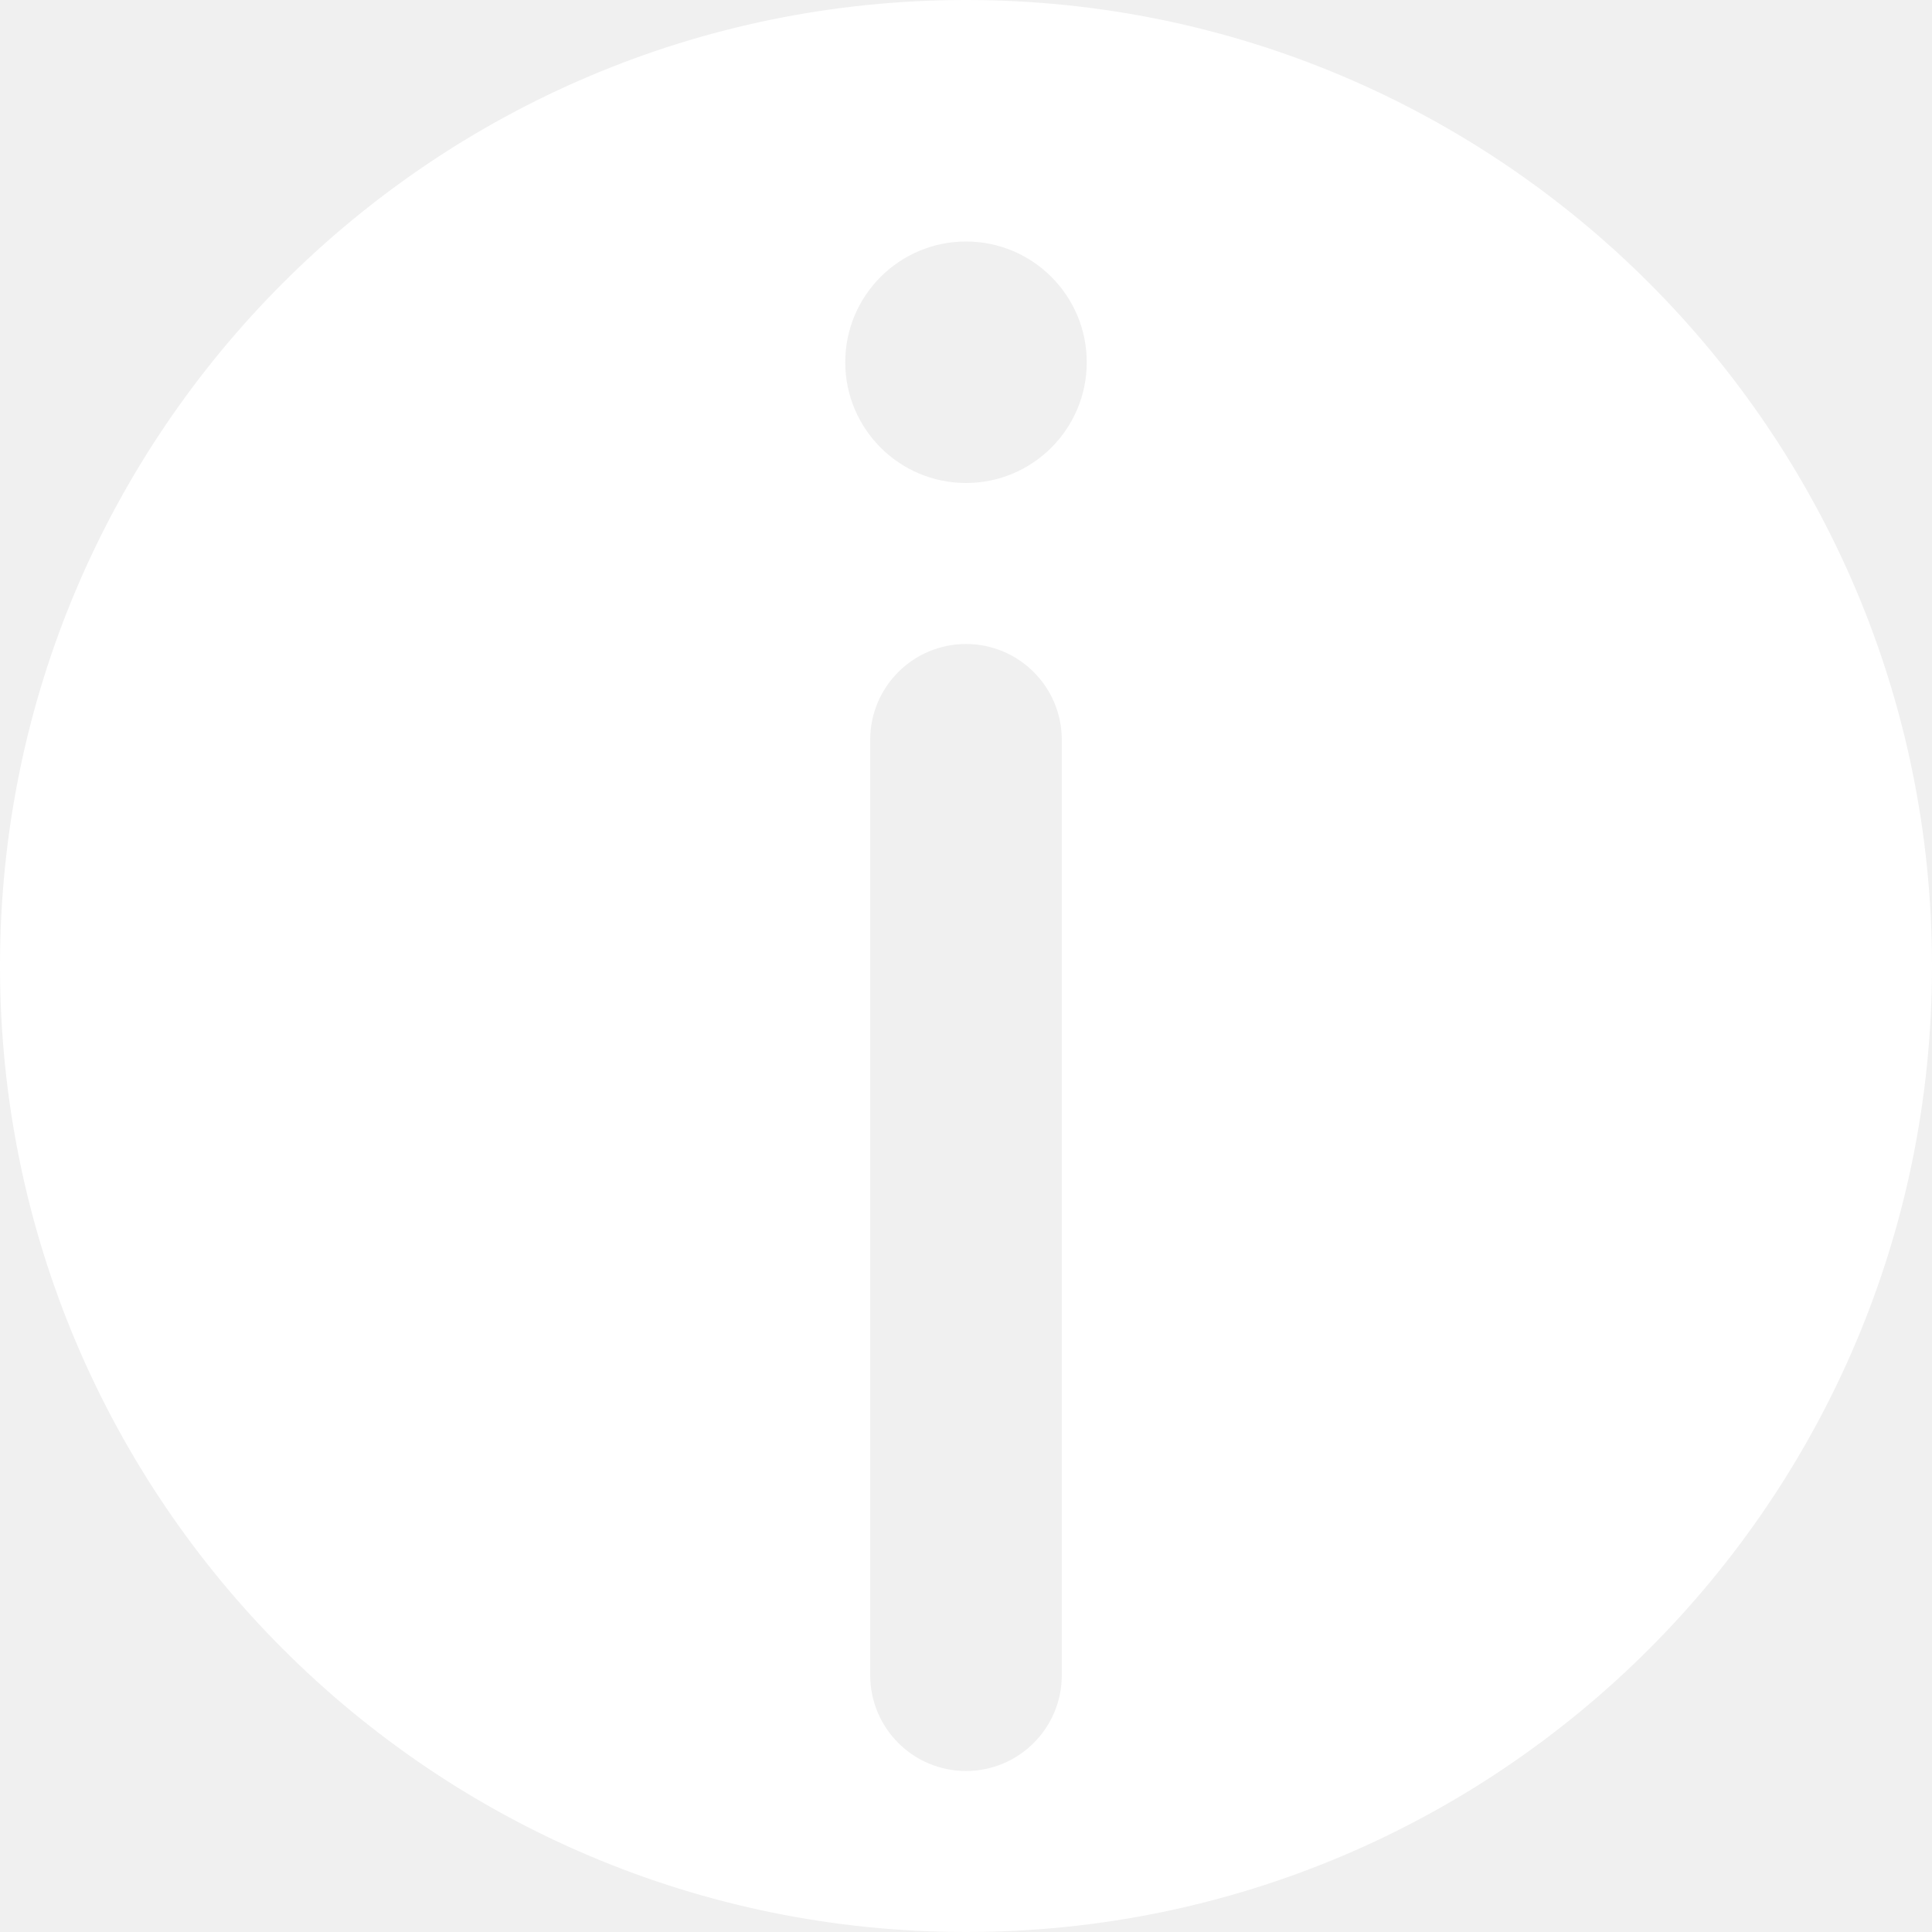
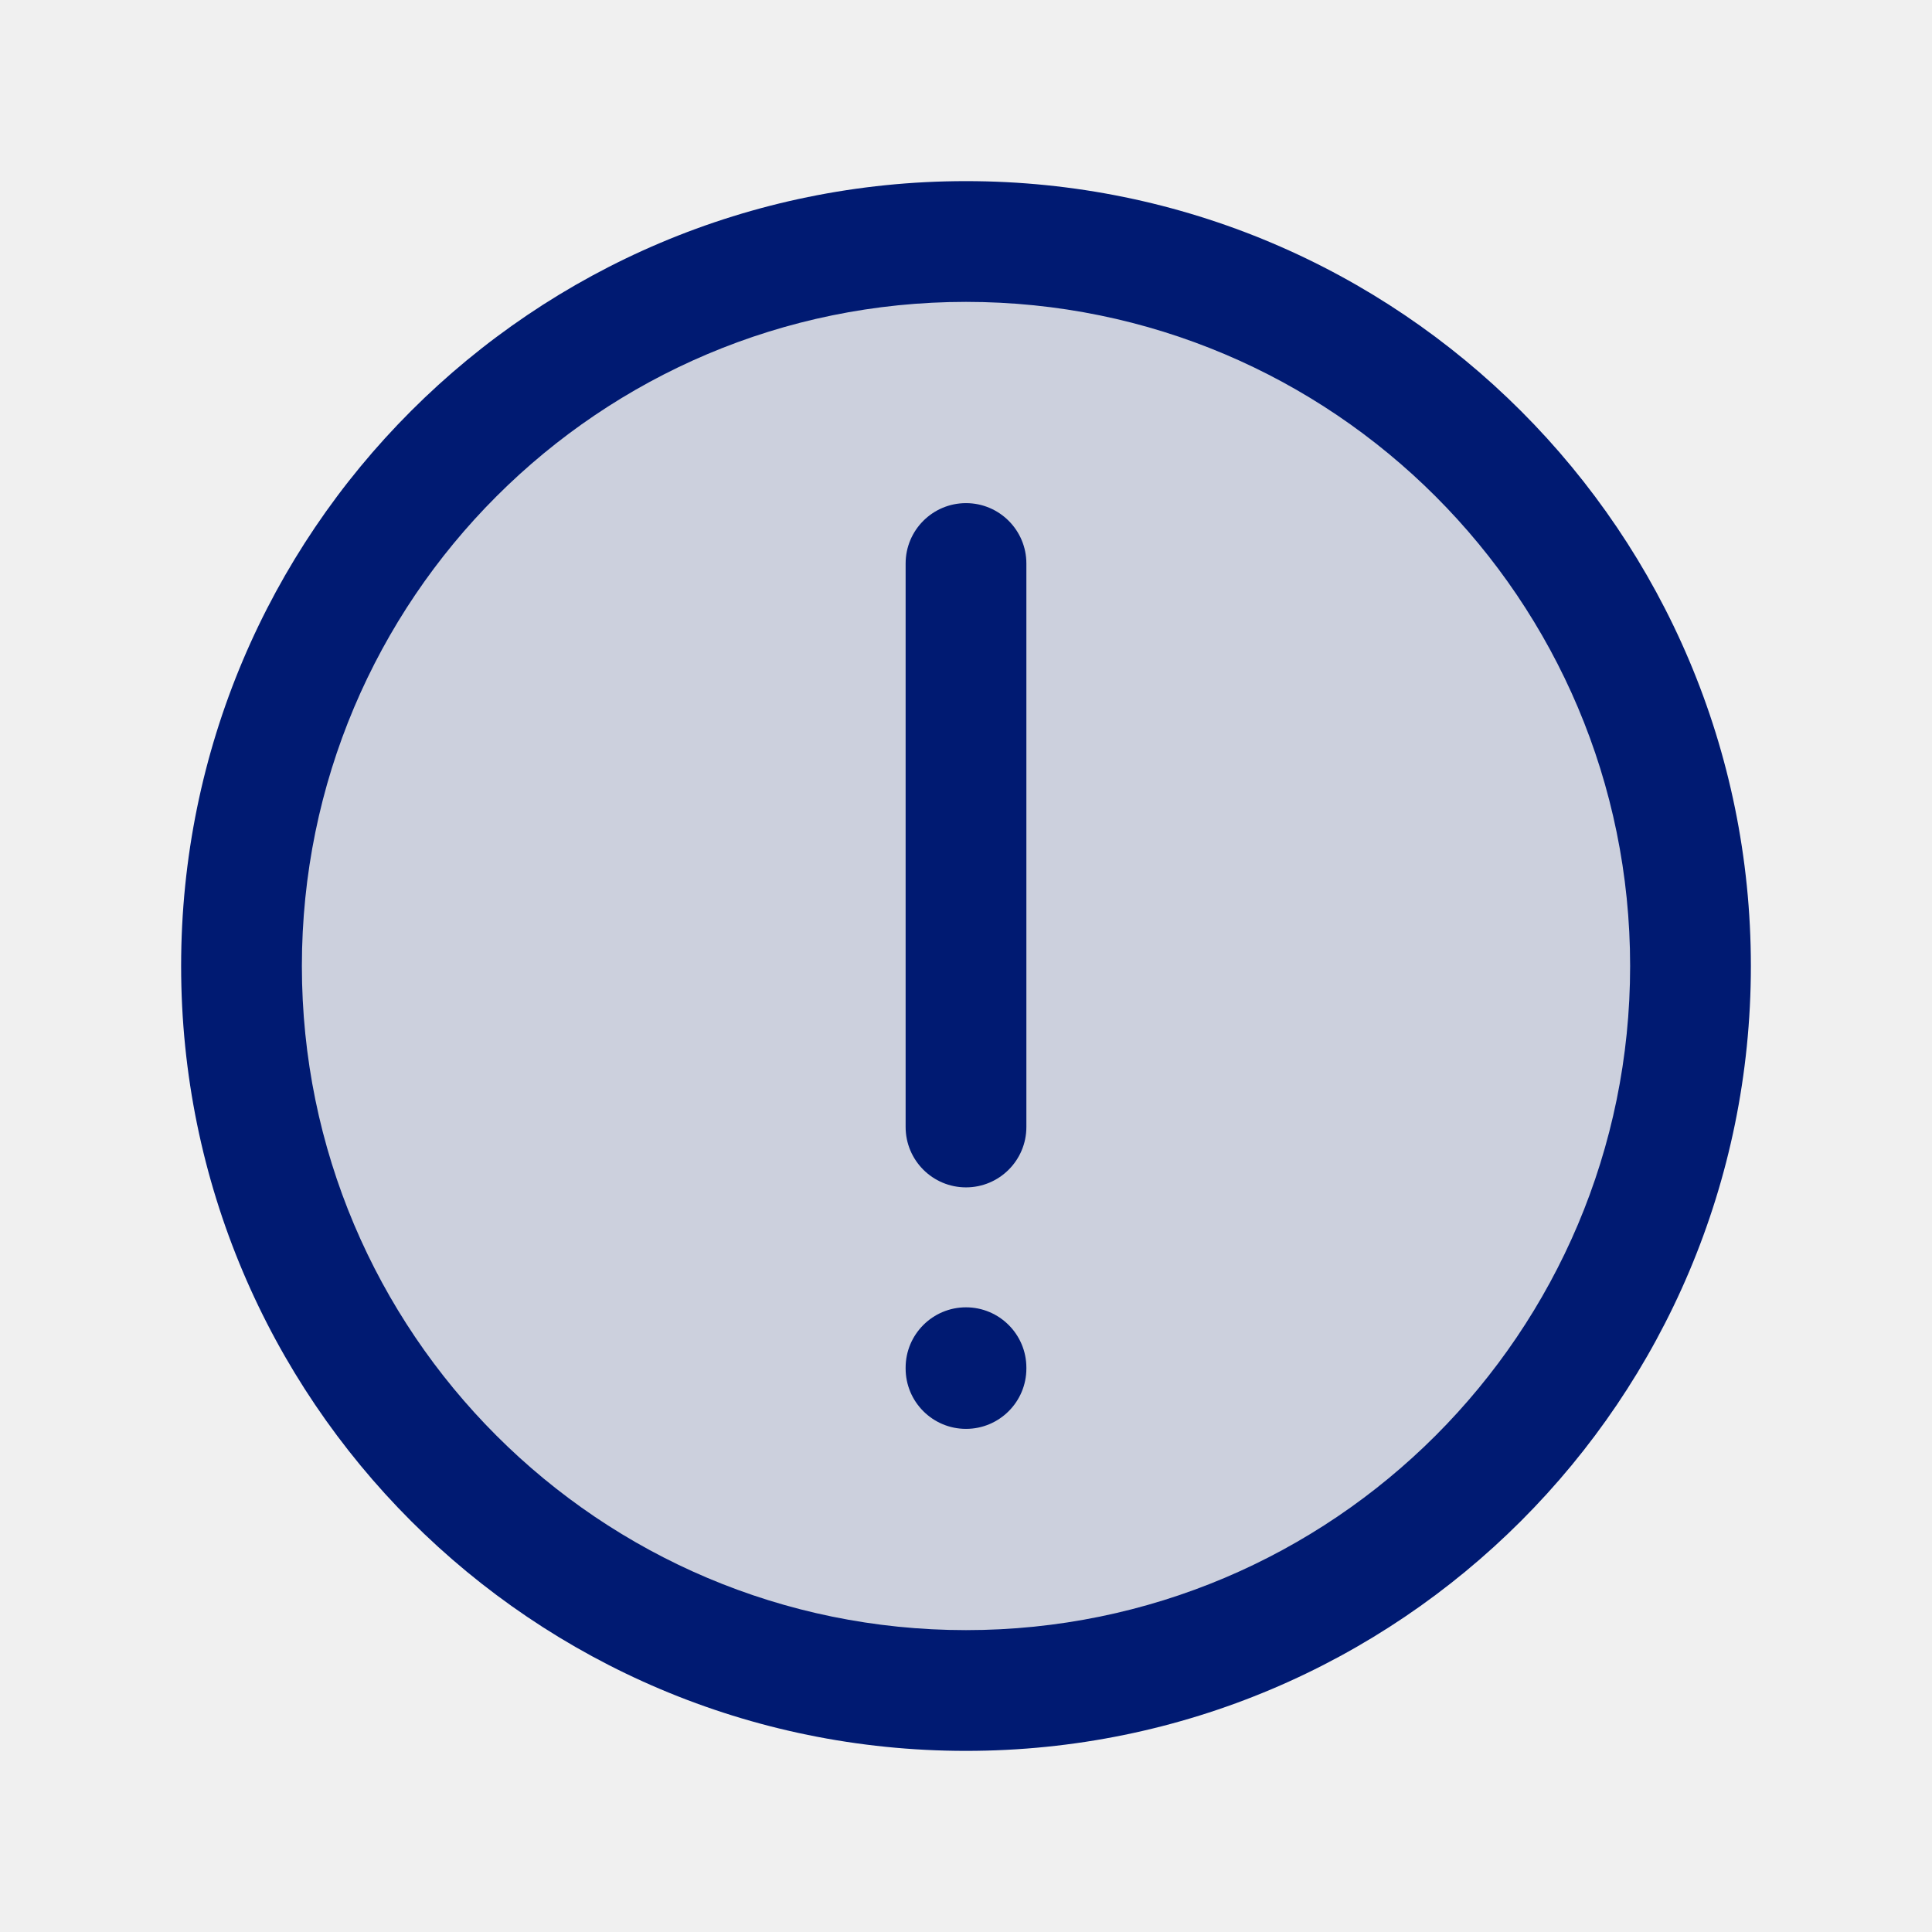
- <svg xmlns="http://www.w3.org/2000/svg" width="24" height="24" viewBox="0 0 24 24" fill="none">
-   <path fill-rule="evenodd" clip-rule="evenodd" d="M24 12C24 18.627 18.627 24 12 24C5.373 24 0 18.627 0 12C0 5.373 5.373 0 12 0C18.627 0 24 5.373 24 12ZM13.5 4.5C13.5 5.328 12.828 6 12 6C11.172 6 10.5 5.328 10.5 4.5C10.5 3.672 11.172 3 12 3C12.828 3 13.5 3.672 13.5 4.5ZM12 22C12.657 22 13.19 21.467 13.19 20.81L13.19 9.19C13.19 8.533 12.657 8 12 8C11.343 8 10.81 8.533 10.81 9.19L10.81 20.81C10.81 21.467 11.343 22 12 22Z" fill="white" />
+ <svg xmlns="http://www.w3.org/2000/svg" width="24px" height="24px" viewBox="0 0 24 24" fill="none">
+   <path opacity="0.15" d="M21 12C21 16.971 16.971 21 12 21C7.029 21 3 16.971 3 12C3 7.029 7.029 3 12 3C16.971 3 21 7.029 21 12Z" fill="#001A72" />
+   <path d="M12.75 7C12.75 6.586 12.414 6.25 12 6.25C11.586 6.25 11.25 6.586 11.25 7H12.75ZM11.25 14C11.25 14.414 11.586 14.75 12 14.75C12.414 14.75 12.75 14.414 12.75 14H11.25ZM12.75 16.99C12.75 16.576 12.414 16.24 12 16.24C11.586 16.24 11.25 16.576 11.25 16.99H12.75ZM11.25 17C11.25 17.414 11.586 17.75 12 17.75C12.414 17.75 12.75 17.414 12.75 17H11.25ZM11.25 7V14H12.75V7H11.25ZM11.25 16.99V17H12.75V16.99H11.25ZM20.25 12C20.25 16.556 16.556 20.25 12 20.25V21.75C17.385 21.75 21.75 17.385 21.75 12H20.25ZM12 20.25C7.444 20.25 3.75 16.556 3.75 12H2.25C2.25 17.385 6.615 21.75 12 21.75V20.25ZM3.75 12C3.75 7.444 7.444 3.75 12 3.75V2.25C6.615 2.25 2.25 6.615 2.25 12H3.75ZM12 3.75C16.556 3.75 20.25 7.444 20.25 12H21.75C21.75 6.615 17.385 2.25 12 2.25V3.75Z" fill="#001A72" />
</svg>
